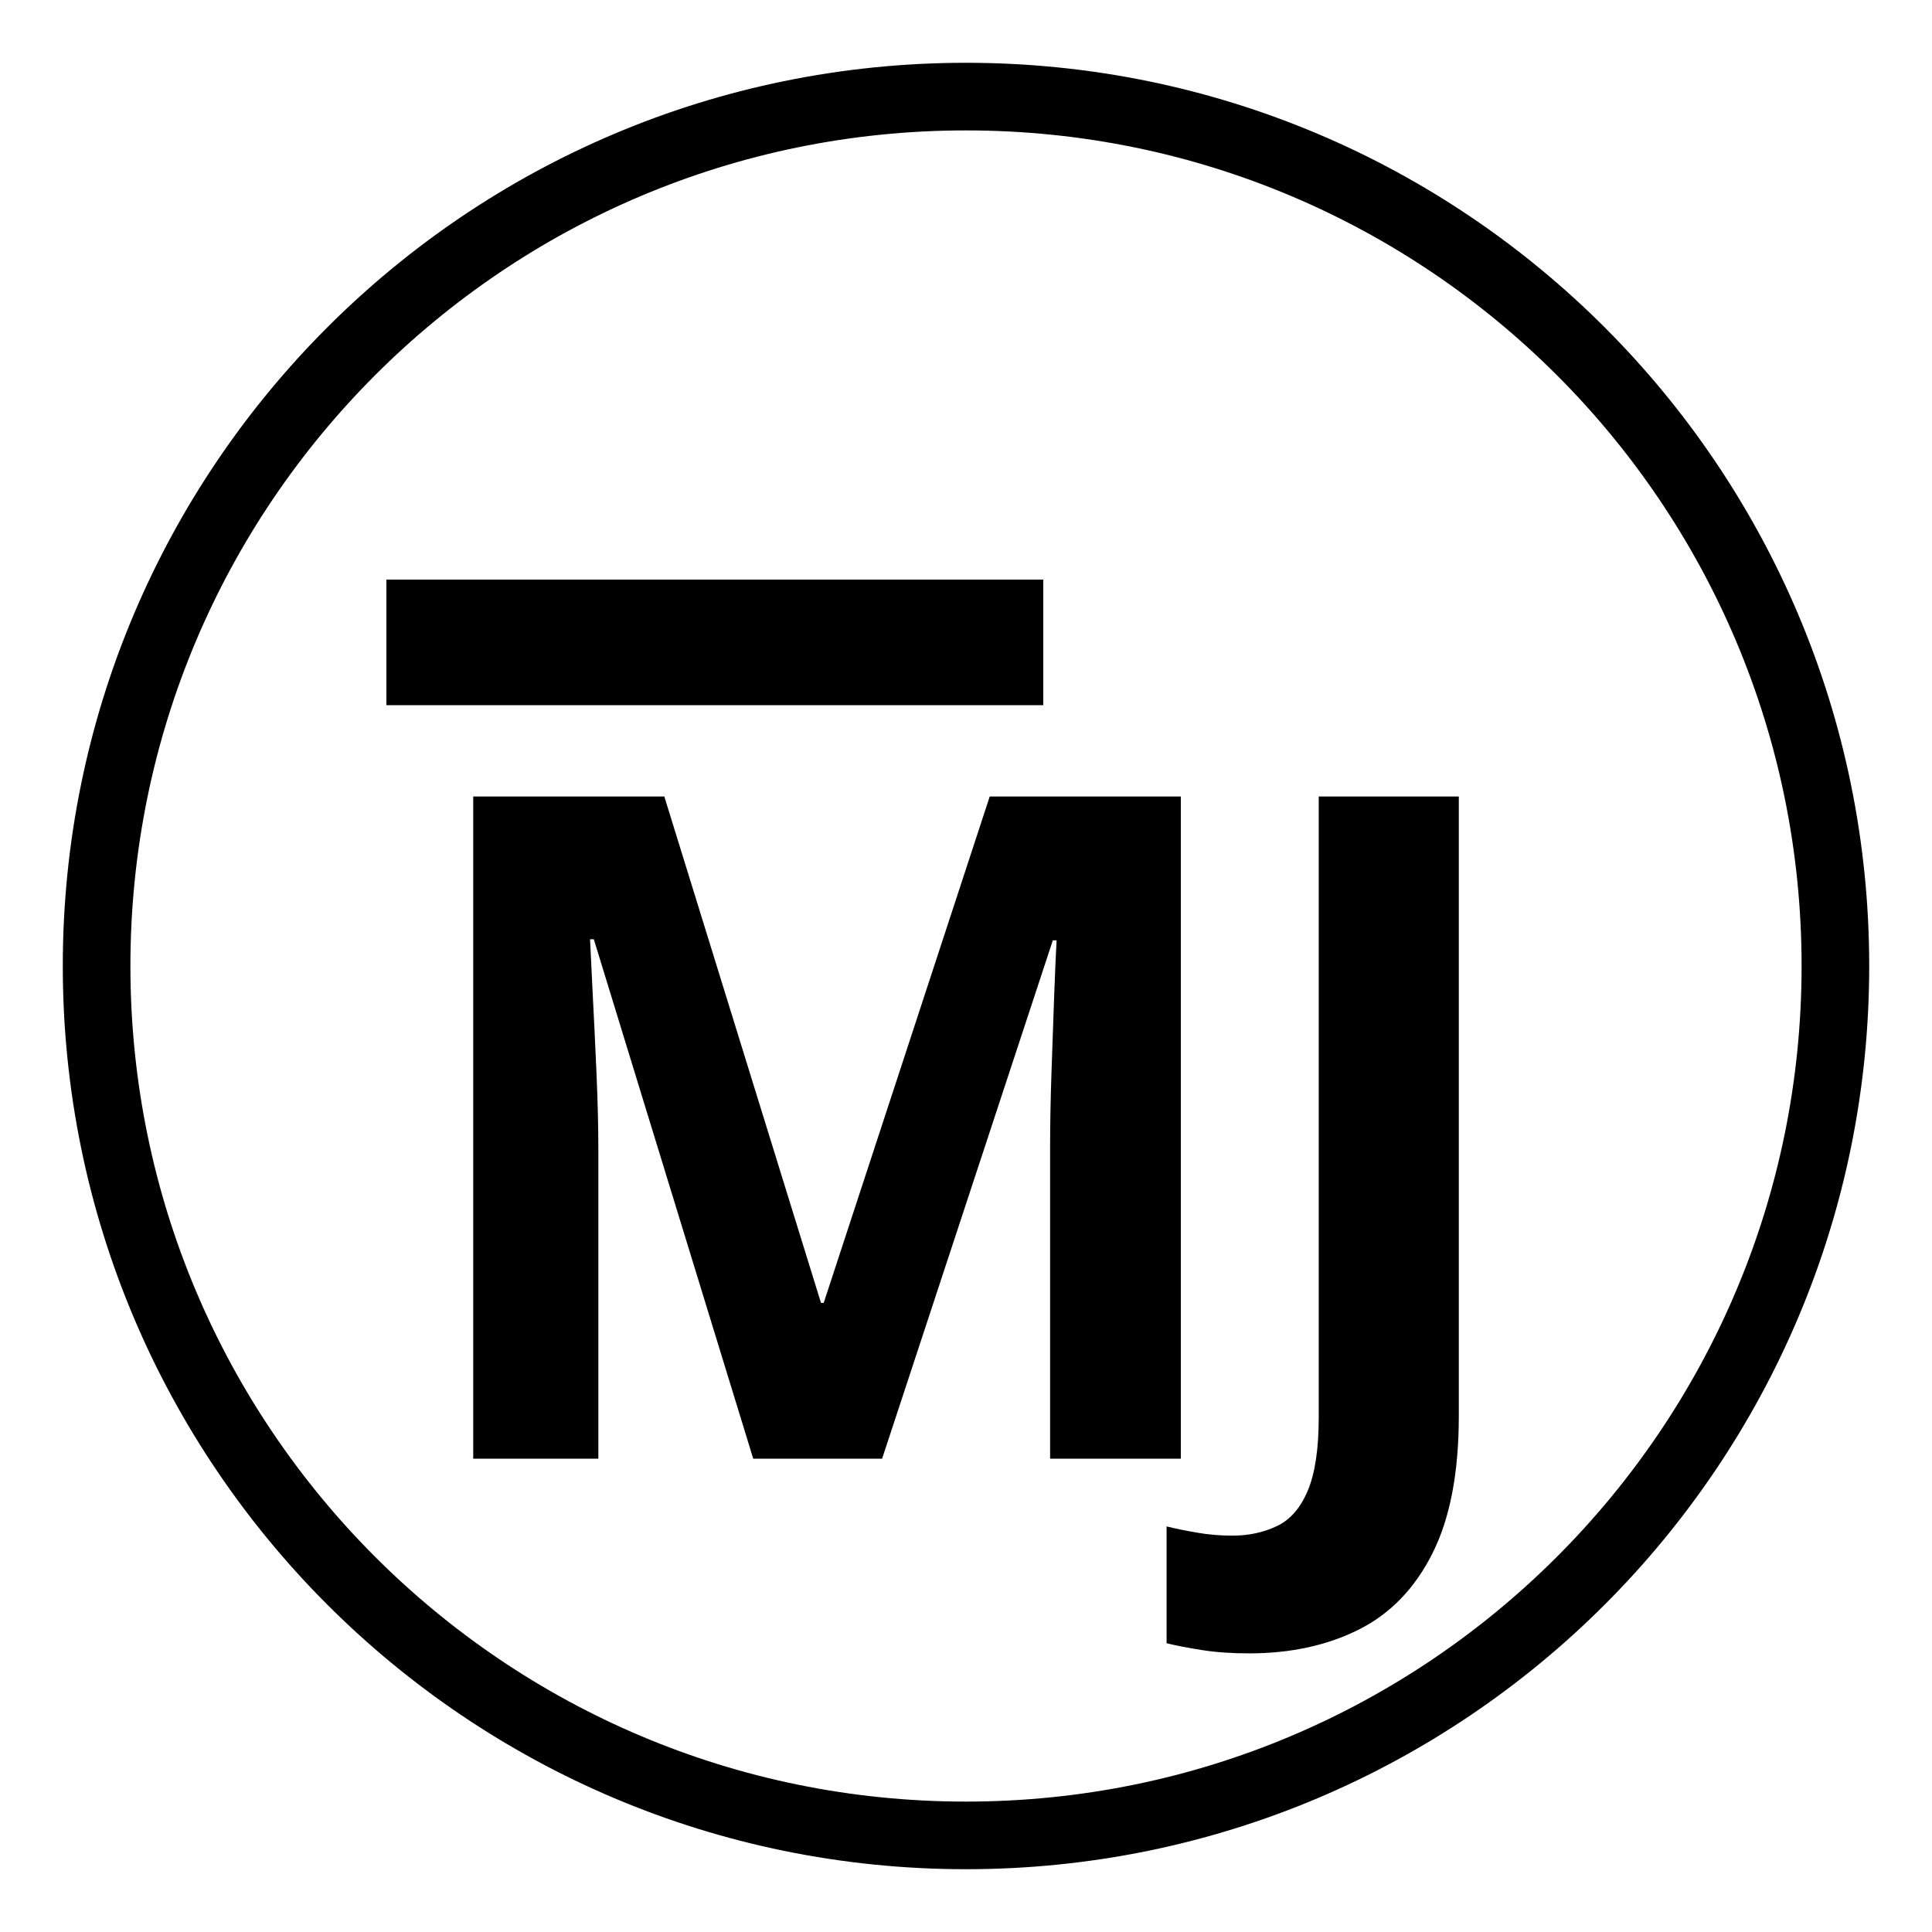
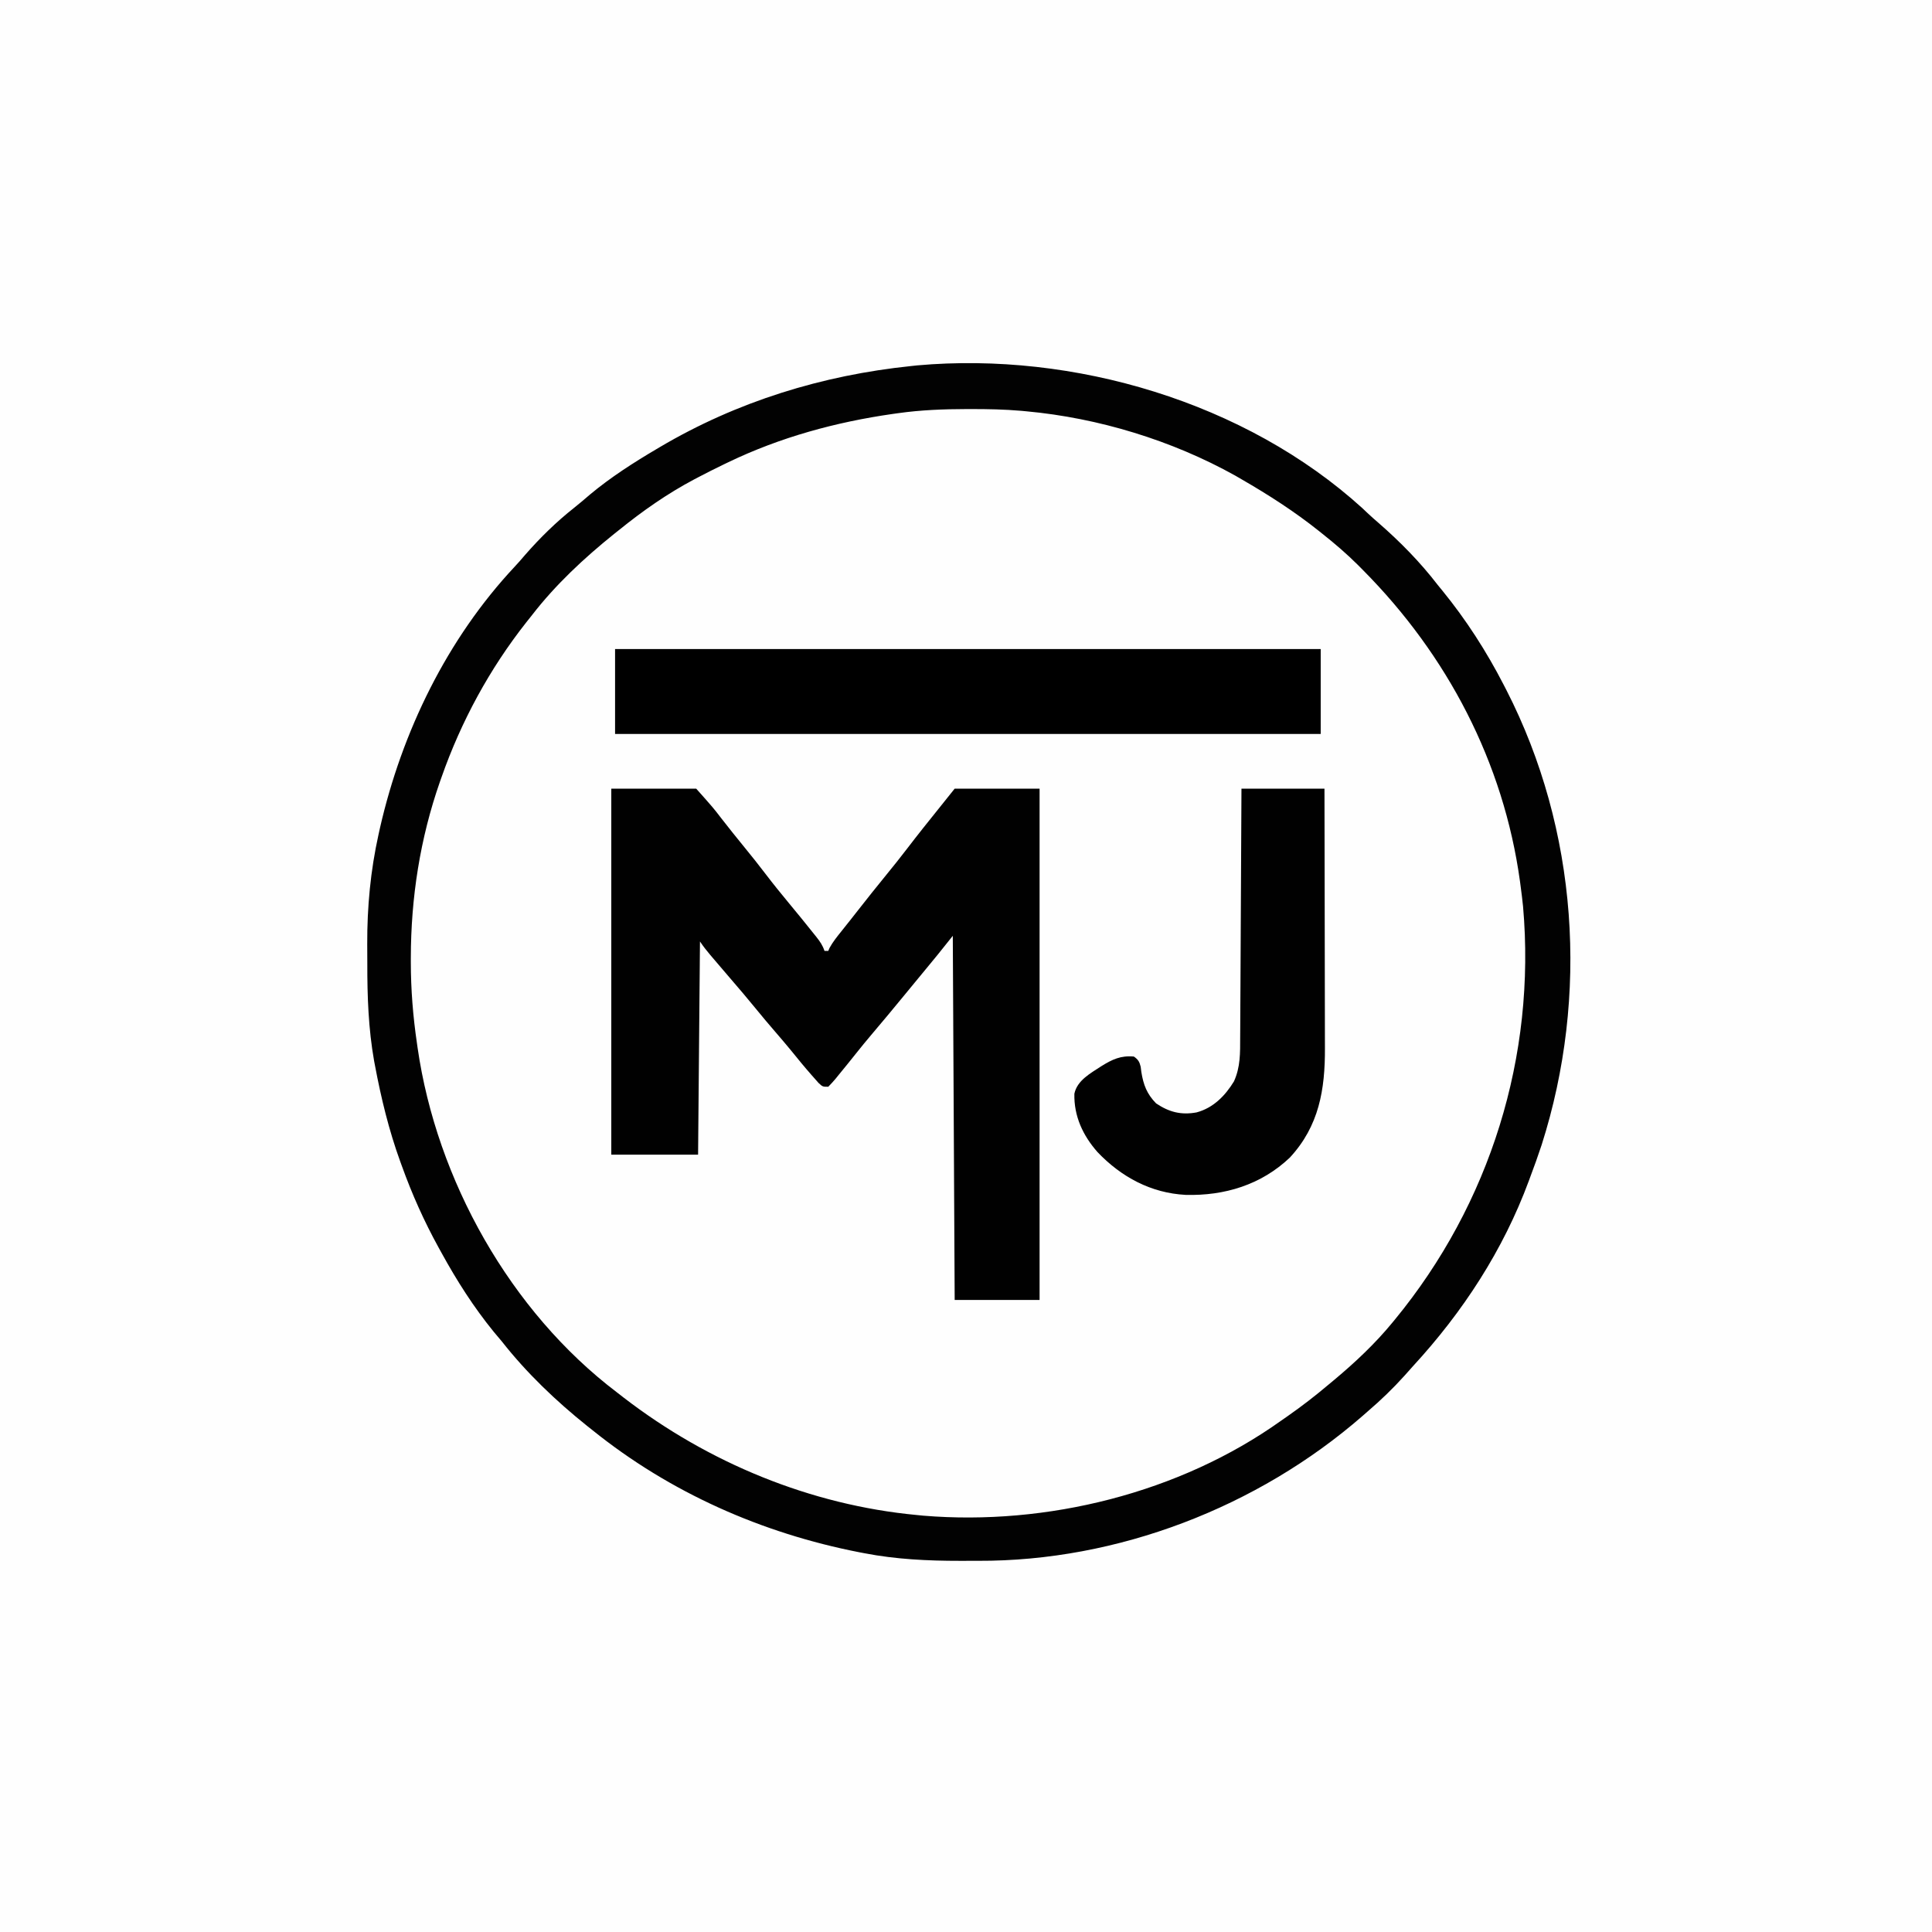
- <svg xmlns="http://www.w3.org/2000/svg" viewBox="0 0 200 200" role="img" aria-label="MTJ monogram">
-   <circle cx="100" cy="100" r="90" fill="none" stroke="currentColor" stroke-width="7" />
-   <rect x="40" y="60" width="68" height="13" fill="currentColor" />
-   <text x="100" y="151" font-family="'Archivo Black', system-ui, sans-serif" font-size="96" font-weight="900" text-anchor="middle" fill="currentColor" letter-spacing="-3">MJ</text>
+ <svg xmlns="http://www.w3.org/2000/svg" version="1.1" width="1024" height="1024">
+   <path d="M0 0 C337.92 0 675.84 0 1024 0 C1024 337.92 1024 675.84 1024 1024 C686.08 1024 348.16 1024 0 1024 C0 686.08 0 348.16 0 0 Z " fill="#FEFEFE" transform="translate(0,0)" />
+   <path d="M0 0 C0.757 0.721 1.513 1.441 2.293 2.184 C4.341 4.118 6.421 5.963 8.555 7.801 C19.929 17.709 30.621 28.6 39.812 40.562 C41.042 42.067 41.042 42.067 42.297 43.602 C54.879 59.038 65.709 75.862 74.812 93.562 C75.284 94.474 75.755 95.386 76.241 96.325 C114.123 170.339 120.142 258.301 94.913 337.383 C93.012 343.16 90.954 348.871 88.812 354.562 C88.46 355.52 88.46 355.52 88.1 356.497 C74.524 393.203 53.217 425.869 26.812 454.562 C25.27 456.291 23.728 458.02 22.188 459.75 C16.101 466.501 9.715 472.656 2.812 478.562 C1.444 479.765 1.444 479.765 0.047 480.992 C-55.565 529.465 -129.985 558.113 -203.754 557.823 C-206.985 557.813 -210.216 557.823 -213.447 557.836 C-230.398 557.848 -247.32 557.043 -264 553.812 C-264.896 553.643 -265.791 553.473 -266.714 553.298 C-318.387 543.196 -367.101 521.669 -408.188 488.562 C-409.56 487.478 -409.56 487.478 -410.961 486.371 C-427.475 473.146 -443.129 458.218 -456.188 441.562 C-457.624 439.853 -459.062 438.145 -460.5 436.438 C-471.16 423.349 -480.078 409.343 -488.188 394.562 C-488.683 393.668 -489.178 392.773 -489.688 391.851 C-497.402 377.83 -503.771 363.616 -509.188 348.562 C-509.473 347.781 -509.759 347 -510.053 346.194 C-516.042 329.683 -520.202 312.562 -523.438 295.312 C-523.664 294.13 -523.664 294.13 -523.895 292.923 C-526.935 275.808 -527.536 258.648 -527.503 241.301 C-527.5 237.83 -527.524 234.361 -527.549 230.891 C-527.605 211.285 -525.813 192.035 -521.562 172.875 C-521.181 171.144 -521.181 171.144 -520.791 169.378 C-509.152 118.442 -485.282 69.215 -449.367 30.891 C-447.492 28.888 -445.707 26.845 -443.938 24.75 C-436.012 15.665 -427.343 7.162 -417.879 -0.305 C-415.02 -2.57 -412.267 -4.937 -409.5 -7.312 C-398.541 -16.454 -386.465 -24.196 -374.188 -31.438 C-373.612 -31.78 -373.036 -32.122 -372.442 -32.474 C-331.524 -56.643 -286.375 -70.549 -239.188 -75.438 C-238.139 -75.55 -237.091 -75.662 -236.012 -75.777 C-153.249 -83.154 -62.034 -56.395 0 0 Z " fill="#FEFEFE" transform="translate(722.1875,269.4375)" />
+   <path d="M0 0 C0.757 0.721 1.513 1.441 2.293 2.184 C4.341 4.118 6.421 5.963 8.555 7.801 C19.929 17.709 30.621 28.6 39.812 40.562 C41.042 42.067 41.042 42.067 42.297 43.602 C54.879 59.038 65.709 75.862 74.812 93.562 C75.284 94.474 75.755 95.386 76.241 96.325 C114.123 170.339 120.142 258.301 94.913 337.383 C93.012 343.16 90.954 348.871 88.812 354.562 C88.46 355.52 88.46 355.52 88.1 356.497 C74.524 393.203 53.217 425.869 26.812 454.562 C25.27 456.291 23.728 458.02 22.188 459.75 C16.101 466.501 9.715 472.656 2.812 478.562 C1.444 479.765 1.444 479.765 0.047 480.992 C-55.565 529.465 -129.985 558.113 -203.754 557.823 C-206.985 557.813 -210.216 557.823 -213.447 557.836 C-230.398 557.848 -247.32 557.043 -264 553.812 C-264.896 553.643 -265.791 553.473 -266.714 553.298 C-318.387 543.196 -367.101 521.669 -408.188 488.562 C-409.56 487.478 -409.56 487.478 -410.961 486.371 C-427.475 473.146 -443.129 458.218 -456.188 441.562 C-457.624 439.853 -459.062 438.145 -460.5 436.438 C-471.16 423.349 -480.078 409.343 -488.188 394.562 C-488.683 393.668 -489.178 392.773 -489.688 391.851 C-497.402 377.83 -503.771 363.616 -509.188 348.562 C-509.473 347.781 -509.759 347 -510.053 346.194 C-516.042 329.683 -520.202 312.562 -523.438 295.312 C-523.664 294.13 -523.664 294.13 -523.895 292.923 C-526.935 275.808 -527.536 258.648 -527.503 241.301 C-527.5 237.83 -527.524 234.361 -527.549 230.891 C-527.605 211.285 -525.813 192.035 -521.562 172.875 C-521.181 171.144 -521.181 171.144 -520.791 169.378 C-509.152 118.442 -485.282 69.215 -449.367 30.891 C-447.492 28.888 -445.707 26.845 -443.938 24.75 C-436.012 15.665 -427.343 7.162 -417.879 -0.305 C-415.02 -2.57 -412.267 -4.937 -409.5 -7.312 C-398.541 -16.454 -386.465 -24.196 -374.188 -31.438 C-373.612 -31.78 -373.036 -32.122 -372.442 -32.474 C-331.524 -56.643 -286.375 -70.549 -239.188 -75.438 C-238.139 -75.55 -237.091 -75.662 -236.012 -75.777 C-153.249 -83.154 -62.034 -56.395 0 0 Z M-246.188 -50.438 C-247.116 -50.309 -248.045 -50.18 -249.001 -50.047 C-279.154 -45.732 -308.699 -37.675 -336.188 -24.438 C-336.867 -24.113 -337.547 -23.788 -338.247 -23.454 C-342.939 -21.2 -347.578 -18.855 -352.188 -16.438 C-352.839 -16.096 -353.491 -15.755 -354.163 -15.404 C-368.451 -7.846 -381.63 1.399 -394.188 11.562 C-395.032 12.234 -395.876 12.906 -396.746 13.598 C-412.576 26.329 -427.744 40.465 -440.188 56.562 C-441.192 57.827 -442.197 59.092 -443.203 60.355 C-462.702 85.085 -477.757 112.85 -488.188 142.562 C-488.47 143.36 -488.753 144.157 -489.044 144.979 C-499.538 175.018 -504.404 206.438 -504.438 238.188 C-504.439 238.946 -504.44 239.704 -504.442 240.486 C-504.436 254.994 -503.302 269.2 -501.188 283.562 C-501.075 284.357 -500.963 285.151 -500.848 285.969 C-490.746 355.918 -451.812 425.608 -395.188 468.562 C-393.978 469.501 -392.768 470.44 -391.559 471.379 C-346.768 505.846 -292.625 528.264 -236.188 533.562 C-234.509 533.729 -234.509 533.729 -232.797 533.898 C-167.396 539.324 -96.94 521.936 -43.188 483.562 C-42.041 482.764 -40.894 481.965 -39.746 481.168 C-32.283 475.949 -25.145 470.446 -18.188 464.562 C-17.076 463.638 -15.964 462.713 -14.852 461.789 C-3.835 452.564 6.681 442.685 15.812 431.562 C16.244 431.04 16.675 430.517 17.12 429.978 C67.616 368.556 92 290.305 85.062 211 C84.706 207.512 84.278 204.038 83.812 200.562 C83.689 199.627 83.565 198.692 83.438 197.729 C74.758 134.634 44.893 77.723 0.25 32.75 C-0.612 31.878 -1.475 31.007 -2.363 30.109 C-8.328 24.173 -14.589 18.78 -21.188 13.562 C-21.796 13.074 -22.405 12.586 -23.031 12.083 C-35.971 1.746 -49.85 -7.175 -64.188 -15.438 C-65.297 -16.082 -66.407 -16.727 -67.551 -17.391 C-101.026 -36.043 -140.029 -47.934 -178.188 -51.438 C-179.53 -51.565 -179.53 -51.565 -180.9 -51.694 C-189.833 -52.47 -198.729 -52.638 -207.688 -52.625 C-208.434 -52.624 -209.181 -52.624 -209.95 -52.623 C-222.128 -52.597 -234.114 -52.143 -246.188 -50.438 Z " fill="#020202" transform="translate(722.1875,269.4375)" />
+   <path d="M0 0 C14.85 0 29.7 0 45 0 C54.089 10.225 54.089 10.225 58.188 15.562 C62.244 20.787 66.375 25.943 70.562 31.062 C74.432 35.799 78.235 40.569 81.938 45.438 C85.824 50.536 89.847 55.501 93.938 60.438 C98.443 65.88 102.923 71.338 107.312 76.875 C107.775 77.452 108.237 78.029 108.713 78.623 C110.652 81.084 112 82.999 113 86 C113.66 86 114.32 86 115 86 C115.342 85.207 115.342 85.207 115.691 84.398 C117.436 81.202 119.667 78.455 121.938 75.625 C122.939 74.365 123.94 73.104 124.941 71.844 C125.452 71.203 125.963 70.562 126.489 69.902 C127.906 68.118 129.313 66.327 130.715 64.531 C135.597 58.277 140.544 52.083 145.562 45.938 C149.467 41.156 153.319 36.346 157.062 31.438 C162.589 24.195 168.293 17.101 174 10 C176.64 6.7 179.28 3.4 182 0 C196.85 0 211.7 0 227 0 C227 89.43 227 178.86 227 271 C212.15 271 197.3 271 182 271 C181.67 207.31 181.34 143.62 181 78 C178.36 81.3 175.72 84.6 173 88 C170.798 90.693 168.591 93.381 166.375 96.062 C165.157 97.538 163.94 99.013 162.723 100.488 C161.801 101.605 161.801 101.605 160.86 102.745 C159.027 104.967 157.199 107.192 155.371 109.418 C149.552 116.503 143.704 123.558 137.761 130.54 C135.119 133.652 132.536 136.801 130 140 C126.759 144.067 123.498 148.115 120.188 152.125 C119.719 152.706 119.25 153.288 118.768 153.887 C117.578 155.316 116.295 156.666 115 158 C112 158 112 158 109.836 155.98 C109.024 155.059 108.212 154.137 107.375 153.188 C106.933 152.689 106.492 152.191 106.037 151.677 C102.385 147.525 98.887 143.251 95.414 138.949 C92.661 135.586 89.838 132.291 87 129 C83.445 124.875 79.932 120.728 76.5 116.5 C72.122 111.11 67.606 105.846 63.078 100.582 C59.999 97.002 56.932 93.412 53.875 89.812 C53.414 89.272 52.952 88.731 52.477 88.174 C50.501 85.845 48.697 83.546 47 81 C46.67 118.29 46.34 155.58 46 194 C30.82 194 15.64 194 0 194 C0 129.98 0 65.96 0 0 Z " fill="#010101" transform="translate(324,418)" />
+   <path d="M0 0 C123.42 0 246.84 0 374 0 C374 14.85 374 29.7 374 45 C250.58 45 127.16 45 0 45 C0 30.15 0 15.3 0 0 Z " fill="#000000" transform="translate(326,344)" />
+   <path d="M0 0 C14.52 0 29.04 0 44 0 C44.045 19.412 44.082 38.823 44.104 58.235 C44.114 67.25 44.128 76.264 44.151 85.279 C44.171 93.143 44.184 101.007 44.188 108.871 C44.191 113.028 44.197 117.186 44.211 121.344 C44.225 125.27 44.229 129.197 44.226 133.124 C44.227 134.552 44.231 135.981 44.238 137.409 C44.353 159.525 41.124 178.844 25.617 195.57 C10.422 209.984 -8.946 215.856 -29.586 215.312 C-47.973 214.341 -63.687 205.843 -76.25 192.688 C-84.017 183.895 -88.836 173.622 -88.559 161.707 C-87.093 154.605 -79.979 150.857 -74.312 147.125 C-68.501 143.509 -63.979 141.354 -57 142 C-54.722 143.648 -54.08 144.67 -53.41 147.418 C-53.295 148.332 -53.181 149.246 -53.062 150.188 C-51.951 157.031 -50.129 161.823 -45.25 166.812 C-38.4 171.423 -32.032 173.099 -23.812 171.602 C-14.955 169.234 -8.653 162.82 -3.973 155.152 C-0.511 147.492 -0.693 140.089 -0.681 131.803 C-0.672 130.364 -0.662 128.924 -0.651 127.485 C-0.623 123.593 -0.608 119.701 -0.595 115.809 C-0.58 111.735 -0.553 107.662 -0.527 103.589 C-0.481 95.883 -0.444 88.176 -0.411 80.47 C-0.372 71.694 -0.323 62.917 -0.273 54.141 C-0.169 36.094 -0.082 18.047 0 0 Z " fill="#010101" transform="translate(658,418)" />
</svg>
